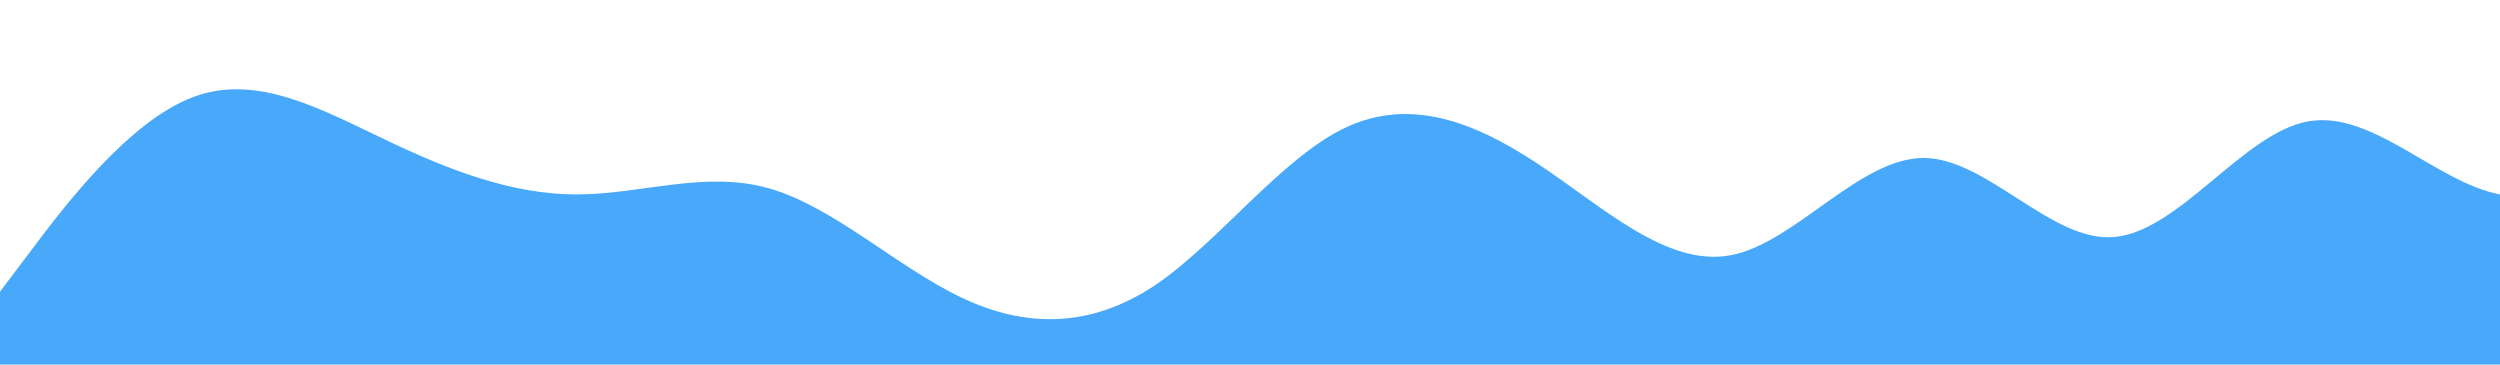
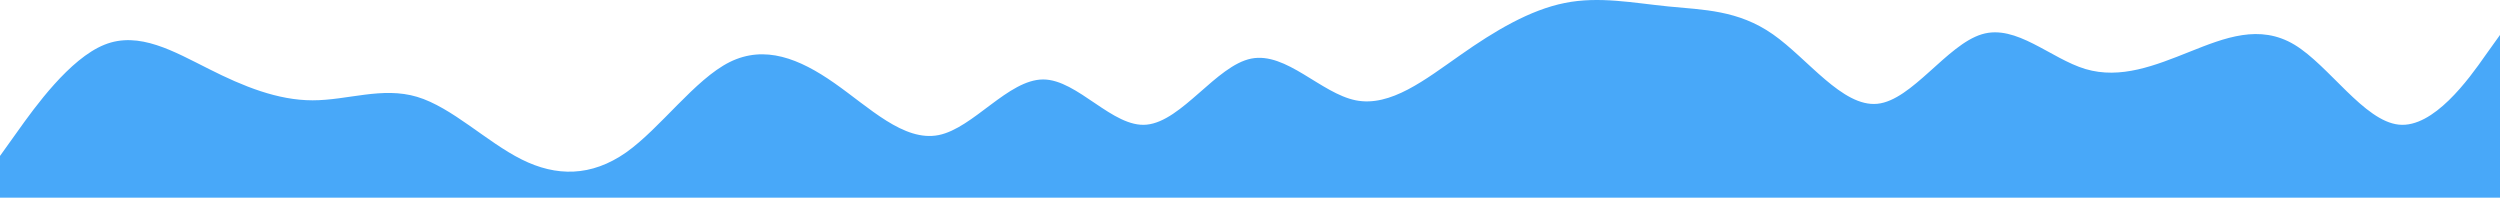
- <svg xmlns="http://www.w3.org/2000/svg" id="wave" style="transform:rotate(0deg); transition: 0.3s" viewBox="0 0 1440 210" version="1.1">
+ <svg xmlns="http://www.w3.org/2000/svg" width="2517" height="199" viewBox="0 0 2517 199" fill="none">
+   <path d="M0 156.999L17.536 132.498C34.978 107.998 70.145 58.997 105.217 44.996C140.005 30.996 175.362 51.996 210.434 69.497C245.033 86.997 279.631 100.998 314.704 100.998C349.966 100.998 384.849 86.997 419.921 97.498C454.993 107.998 490.066 142.999 525.138 160.499C560.021 177.999 595.283 177.999 630.355 153.499C664.954 128.998 699.552 79.997 734.625 62.497C769.982 44.996 804.77 58.997 839.842 83.497C875.009 107.998 909.987 142.999 945.059 135.998C979.942 128.998 1015.2 79.997 1050.28 79.997C1084.97 79.997 1120.42 128.998 1154.55 125.498C1190 121.998 1224.69 65.997 1259.76 58.997C1295.03 51.996 1329.91 93.997 1364.98 100.998C1399.96 107.998 1435.13 79.997 1470.2 55.496C1504.99 30.996 1540.34 9.995 1575.41 2.995C1610.01 -4.005 1644.61 2.995 1679.68 6.495C1714.95 9.995 1749.83 9.995 1784.9 34.496C1819.97 58.997 1855.05 107.998 1890.12 104.498C1925 100.998 1960.26 44.996 1995.34 34.496C2029.93 23.996 2064.53 58.997 2099.61 69.497C2134.96 79.997 2169.75 65.997 2204.82 51.996C2239.99 37.996 2274.97 23.996 2310.04 44.996C2344.92 65.997 2380.18 121.998 2415.26 125.498C2449.95 128.998 2485.4 79.997 2502.46 55.496L2520 30.996V199H2502.46C2484.93 199 2450.33 199 2415.26 199C2379.99 199 2345.11 199 2310.04 199C2274.97 199 2239.89 199 2204.82 199C2169.94 199 2134.68 199 2099.61 199C2065.01 199 2030.41 199 1995.34 199C1959.98 199 1925.19 199 1890.12 199C1854.95 199 1819.97 199 1784.9 199C1750.02 199 1714.76 199 1679.68 199C1644.99 199 1609.54 199 1575.41 199C1539.96 199 1505.27 199 1470.2 199C1434.94 199 1400.05 199 1364.98 199C1330 199 1294.84 199 1259.76 199C1224.98 199 1189.62 199 1154.55 199C1119.95 199 1085.35 199 1050.28 199C1015.01 199 980.132 199 945.059 199C909.987 199 874.914 199 839.842 199C804.959 199 769.697 199 734.625 199C700.026 199 665.428 199 630.355 199C594.999 199 560.211 199 525.138 199C489.971 199 454.993 199 419.921 199C385.038 199 349.776 199 314.704 199C280.011 199 244.559 199 210.434 199C174.983 199 140.29 199 105.217 199C69.955 199 35.072 199 17.062 199H0V156.999Z" fill="url(#paint0_linear_90_6)" />
  <defs>
-     <linearGradient id="sw-gradient-0" x1="0" x2="0" y1="1" y2="0">
-       <stop stop-color="rgba(72, 168, 249, 1)" offset="0%" />
-       <stop stop-color="rgba(72, 168, 249, 1)" offset="100%" />
+     <linearGradient id="paint0_linear_90_6" x1="0" y1="199" x2="0" y2="0" gradientUnits="userSpaceOnUse">
+       <stop stop-color="#48A8F9" />
+       <stop offset="1" stop-color="#48A8F9" />
    </linearGradient>
  </defs>
-   <path style="transform:translate(0, 0px); opacity:1" fill="url(#sw-gradient-0)" d="M0,168L18.5,143.5C36.9,119,74,70,111,56C147.7,42,185,63,222,80.5C258.5,98,295,112,332,112C369.2,112,406,98,443,108.5C480,119,517,154,554,171.5C590.8,189,628,189,665,164.5C701.5,140,738,91,775,73.5C812.3,56,849,70,886,94.5C923.1,119,960,154,997,147C1033.8,140,1071,91,1108,91C1144.6,91,1182,140,1218,136.5C1255.4,133,1292,77,1329,70C1366.2,63,1403,105,1440,112C1476.9,119,1514,91,1551,66.5C1587.7,42,1625,21,1662,14C1698.5,7,1735,14,1772,17.5C1809.2,21,1846,21,1883,45.5C1920,70,1957,119,1994,115.5C2030.8,112,2068,56,2105,45.5C2141.5,35,2178,70,2215,80.5C2252.3,91,2289,77,2326,63C2363.1,49,2400,35,2437,56C2473.8,77,2511,133,2548,136.5C2584.6,140,2622,91,2640,66.5L2658.5,42L2658.5,210L2640,210C2621.5,210,2585,210,2548,210C2510.8,210,2474,210,2437,210C2400,210,2363,210,2326,210C2289.2,210,2252,210,2215,210C2178.5,210,2142,210,2105,210C2067.7,210,2031,210,1994,210C1956.9,210,1920,210,1883,210C1846.2,210,1809,210,1772,210C1735.4,210,1698,210,1662,210C1624.6,210,1588,210,1551,210C1513.8,210,1477,210,1440,210C1403.1,210,1366,210,1329,210C1292.3,210,1255,210,1218,210C1181.5,210,1145,210,1108,210C1070.8,210,1034,210,997,210C960,210,923,210,886,210C849.2,210,812,210,775,210C738.5,210,702,210,665,210C627.7,210,591,210,554,210C516.9,210,480,210,443,210C406.2,210,369,210,332,210C295.4,210,258,210,222,210C184.6,210,148,210,111,210C73.8,210,37,210,18,210L0,210Z" />
</svg>
